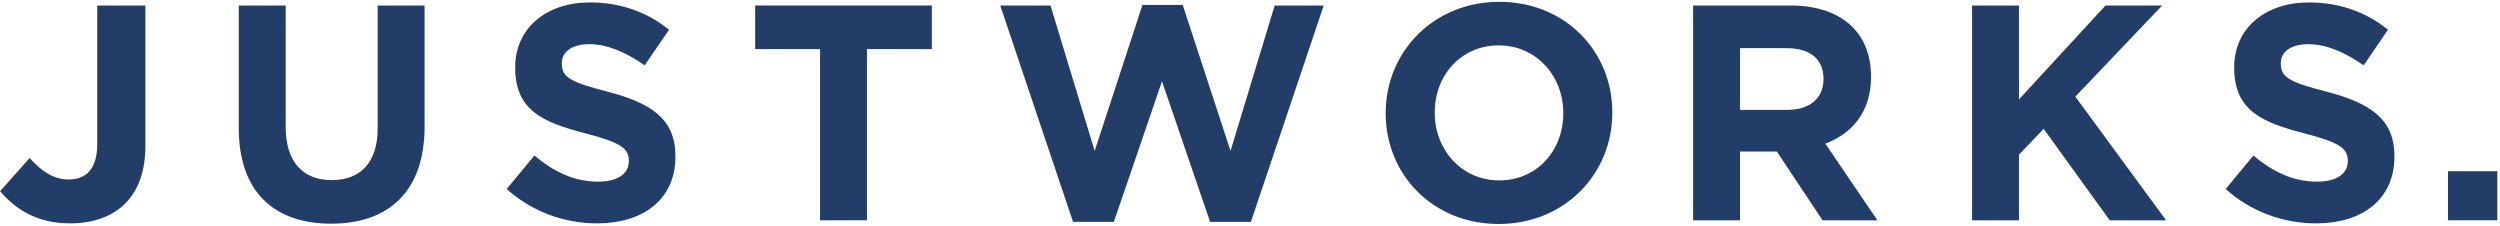
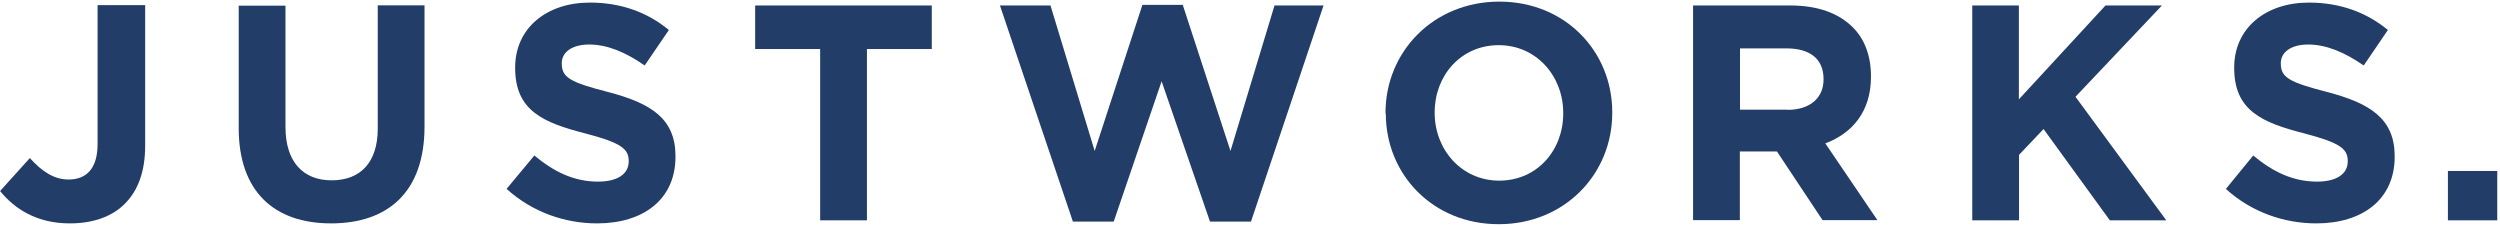
- <svg xmlns="http://www.w3.org/2000/svg" width="155px" height="14px" viewBox="0 0 155 14" version="1.1">
-   <defs />
-   <g id="Home" stroke="none" stroke-width="1" fill="none" fill-rule="evenodd">
-     <g id="Home-Mobile" transform="translate(-83, -52)" fill="#223D68">
-       <g id="Mobile-Nav">
-         <g id="Justworks-Logo" transform="translate(83, 52)">
-           <path d="M0.006,11.852 L1.837,9.797 C2.593,10.634 3.329,11.128 4.255,11.128 C5.35,11.128 6.03,10.463 6.03,8.921 L6.03,0.341 L9.014,0.341 L9.014,9.054 C9.014,10.634 8.56,11.813 7.767,12.613 C6.955,13.43 5.765,13.849 4.33,13.849 C2.272,13.849 0.912,12.936 0.006,11.852" id="Fill-1" />
-           <path d="M14.804,7.951 L14.804,0.341 L17.712,0.341 L17.712,7.875 C17.712,10.044 18.788,11.167 20.564,11.167 C22.339,11.167 23.415,10.082 23.415,7.97 L23.415,0.341 L26.323,0.341 L26.323,7.856 C26.323,11.889 24.076,13.868 20.526,13.868 C16.975,13.868 14.804,11.871 14.804,7.951" id="Fill-2" />
-           <path d="M31.414,11.719 L33.132,9.645 C34.322,10.634 35.569,11.262 37.079,11.262 C38.269,11.262 38.987,10.786 38.987,10.006 L38.987,9.968 C38.987,9.226 38.534,8.845 36.324,8.275 C33.661,7.59 31.943,6.848 31.943,4.203 L31.943,4.165 C31.943,1.749 33.869,0.151 36.569,0.151 C38.495,0.151 40.139,0.76 41.48,1.844 L39.969,4.051 C38.798,3.233 37.646,2.739 36.532,2.739 C35.417,2.739 34.832,3.252 34.832,3.899 L34.832,3.937 C34.832,4.812 35.398,5.097 37.684,5.687 C40.365,6.392 41.876,7.362 41.876,9.682 L41.876,9.721 C41.876,12.365 39.874,13.849 37.023,13.849 C35.021,13.849 33,13.145 31.414,11.719" id="Fill-3" />
-           <path d="M50.843,3.043 L46.821,3.043 L46.821,0.341 L57.774,0.341 L57.774,3.043 L53.751,3.043 L53.751,13.659 L50.843,13.659 L50.843,3.043" id="Fill-4" />
-           <path d="M62.015,0.341 L65.131,0.341 L67.869,9.359 L70.834,0.304 L73.327,0.304 L76.292,9.359 L79.03,0.341 L82.07,0.341 L77.557,13.754 L75.026,13.754 L72.043,5.04 L69.059,13.754 L66.528,13.754 L62.015,0.341" id="Fill-5" />
-           <path d="M85.913,7.038 L85.913,7 C85.913,3.214 88.878,0.113 92.957,0.113 C97.036,0.113 99.963,3.176 99.963,6.962 L99.963,7 C99.963,10.786 96.999,13.887 92.919,13.887 C88.84,13.887 85.913,10.824 85.913,7.038 L85.913,7.038 Z M96.923,7.038 L96.923,7 C96.923,4.717 95.261,2.814 92.919,2.814 C90.578,2.814 88.954,4.679 88.954,6.962 L88.954,7 C88.954,9.283 90.616,11.185 92.957,11.185 C95.299,11.185 96.923,9.321 96.923,7.038 L96.923,7.038 Z" id="Fill-6" />
-           <path d="M104.973,0.341 L111.016,0.341 C112.697,0.341 114,0.817 114.869,1.692 C115.605,2.434 116.002,3.48 116.002,4.736 L116.002,4.774 C116.002,6.924 114.85,8.275 113.169,8.902 L116.398,13.659 L112.999,13.659 L110.166,9.397 L107.881,9.397 L107.881,13.659 L104.973,13.659 L104.973,0.341 L104.973,0.341 Z M110.827,6.81 C112.244,6.81 113.056,6.049 113.056,4.926 L113.056,4.888 C113.056,3.633 112.187,2.986 110.771,2.986 L107.881,2.986 L107.881,6.81 L110.827,6.81 L110.827,6.81 Z" id="Fill-7" />
-           <path d="M122.268,0.341 L125.176,0.341 L125.176,6.163 L130.54,0.341 L134.052,0.341 L128.67,5.992 L134.298,13.659 L130.804,13.659 L126.706,7.989 L125.176,9.588 L125.176,13.659 L122.268,13.659 L122.268,0.341" id="Fill-8" />
-           <path d="M137.991,11.719 L139.71,9.645 C140.899,10.634 142.145,11.262 143.656,11.262 C144.846,11.262 145.563,10.786 145.563,10.006 L145.563,9.968 C145.563,9.226 145.11,8.845 142.901,8.275 C140.238,7.59 138.52,6.848 138.52,4.203 L138.52,4.165 C138.52,1.749 140.446,0.151 143.146,0.151 C145.073,0.151 146.716,0.76 148.056,1.844 L146.545,4.051 C145.375,3.233 144.223,2.739 143.109,2.739 C141.994,2.739 141.409,3.252 141.409,3.899 L141.409,3.937 C141.409,4.812 141.976,5.097 144.26,5.687 C146.942,6.392 148.453,7.362 148.453,9.682 L148.453,9.721 C148.453,12.365 146.451,13.849 143.599,13.849 C141.598,13.849 139.577,13.145 137.991,11.719" id="Fill-9" />
-           <path d="M151.774,10.615 L154.833,10.615 L154.833,13.659 L151.774,13.659 L151.774,10.615 Z" id="Fill-10" />
+ <svg xmlns="http://www.w3.org/2000/svg" width="155" height="14">
+   <g fill="none">
+     <g fill="#223D68">
+       <g>
+         <g>
+           <path d="M0 11.85L1.85 9.8c.75.83 1.5 1.33 2.4 1.33 1.1 0 1.8-.67 1.8-2.2V.32H9v8.72c0 1.58-.44 2.76-1.23 3.56-.8.83-2 1.25-3.44 1.25-2.06 0-3.42-.9-4.32-2" />
+           <path d="M14.8 7.95V.35h2.9v7.53c0 2.16 1.1 3.3 2.86 3.3 1.78 0 2.86-1.1 2.86-3.2V.33h2.9v7.52c0 4.03-2.24 6-5.8 6-3.54 0-5.72-2-5.72-5.9" />
+           <path d="M31.4 11.72l1.73-2.08c1.2 1 2.44 1.62 3.95 1.62 1.2 0 1.9-.47 1.9-1.25v-.03c0-.74-.45-1.12-2.66-1.7-2.66-.68-4.38-1.42-4.38-4.07v-.03c0-2.42 1.93-4.02 4.63-4.02 1.93 0 3.57.6 4.9 1.7l-1.5 2.2c-1.17-.82-2.32-1.3-3.44-1.3-1.1 0-1.7.5-1.7 1.15v.04c0 .87.57 1.16 2.85 1.75 2.7.7 4.2 1.66 4.2 3.98v.04c0 2.65-2 4.13-4.86 4.13-2 0-4.02-.7-5.6-2.13" />
+           <path d="M50.84 3.04h-4.02V.34h10.95v2.7h-4.02v10.62h-2.9V3.04" />
+           <path d="M62 .34h3.13l2.74 9.02L70.83.3h2.5l2.96 9.06L79.02.34h3.04l-4.5 13.4h-2.54l-3-8.7-2.97 8.7h-2.53L62 .35" />
+           <path d="M85.9 7.04V7c0-3.8 2.98-6.9 7.06-6.9s7 3.08 7 6.86V7c0 3.8-2.96 6.9-7.04 6.9s-7-3.08-7-6.86zm11.02 0V7c0-2.28-1.66-4.2-4-4.2s-3.97 1.88-3.97 4.16V7c0 2.28 1.67 4.2 4 4.2 2.35 0 3.97-1.88 3.97-4.16z" />
+           <path d="M104.97.34h6.05c1.68 0 2.98.48 3.85 1.35.74.73 1.13 1.78 1.13 3.04v.03c0 2.15-1.15 3.5-2.83 4.13l3.23 4.76H113l-2.83-4.26h-2.3v4.26h-2.9V.34zm5.86 6.47c1.4 0 2.23-.75 2.23-1.87V4.9c0-1.27-.87-1.9-2.3-1.9h-2.88v3.8h2.95z" />
+           <path d="M122.27.34h2.9v5.82l5.37-5.82h3.5L128.68 6l5.63 7.66h-3.5L126.7 8l-1.52 1.6v4.06h-2.9V.34" />
+           <path d="M138 11.72l1.7-2.08c1.2 1 2.45 1.62 3.96 1.62 1.2 0 1.9-.47 1.9-1.25v-.03c0-.74-.45-1.12-2.66-1.7-2.66-.68-4.38-1.42-4.38-4.07v-.03c0-2.42 1.93-4.02 4.63-4.02 1.92 0 3.57.6 4.9 1.7l-1.5 2.2c-1.18-.82-2.33-1.3-3.44-1.3-1.1 0-1.7.5-1.7 1.15v.04c0 .87.58 1.16 2.86 1.75 2.68.7 4.2 1.66 4.2 3.98v.04c0 2.65-2 4.13-4.86 4.13-2 0-4.02-.7-5.6-2.13" />
+           <path d="M151.77 10.6h3.06v3.06h-3.06V10.6z" />
        </g>
      </g>
    </g>
  </g>
</svg>
